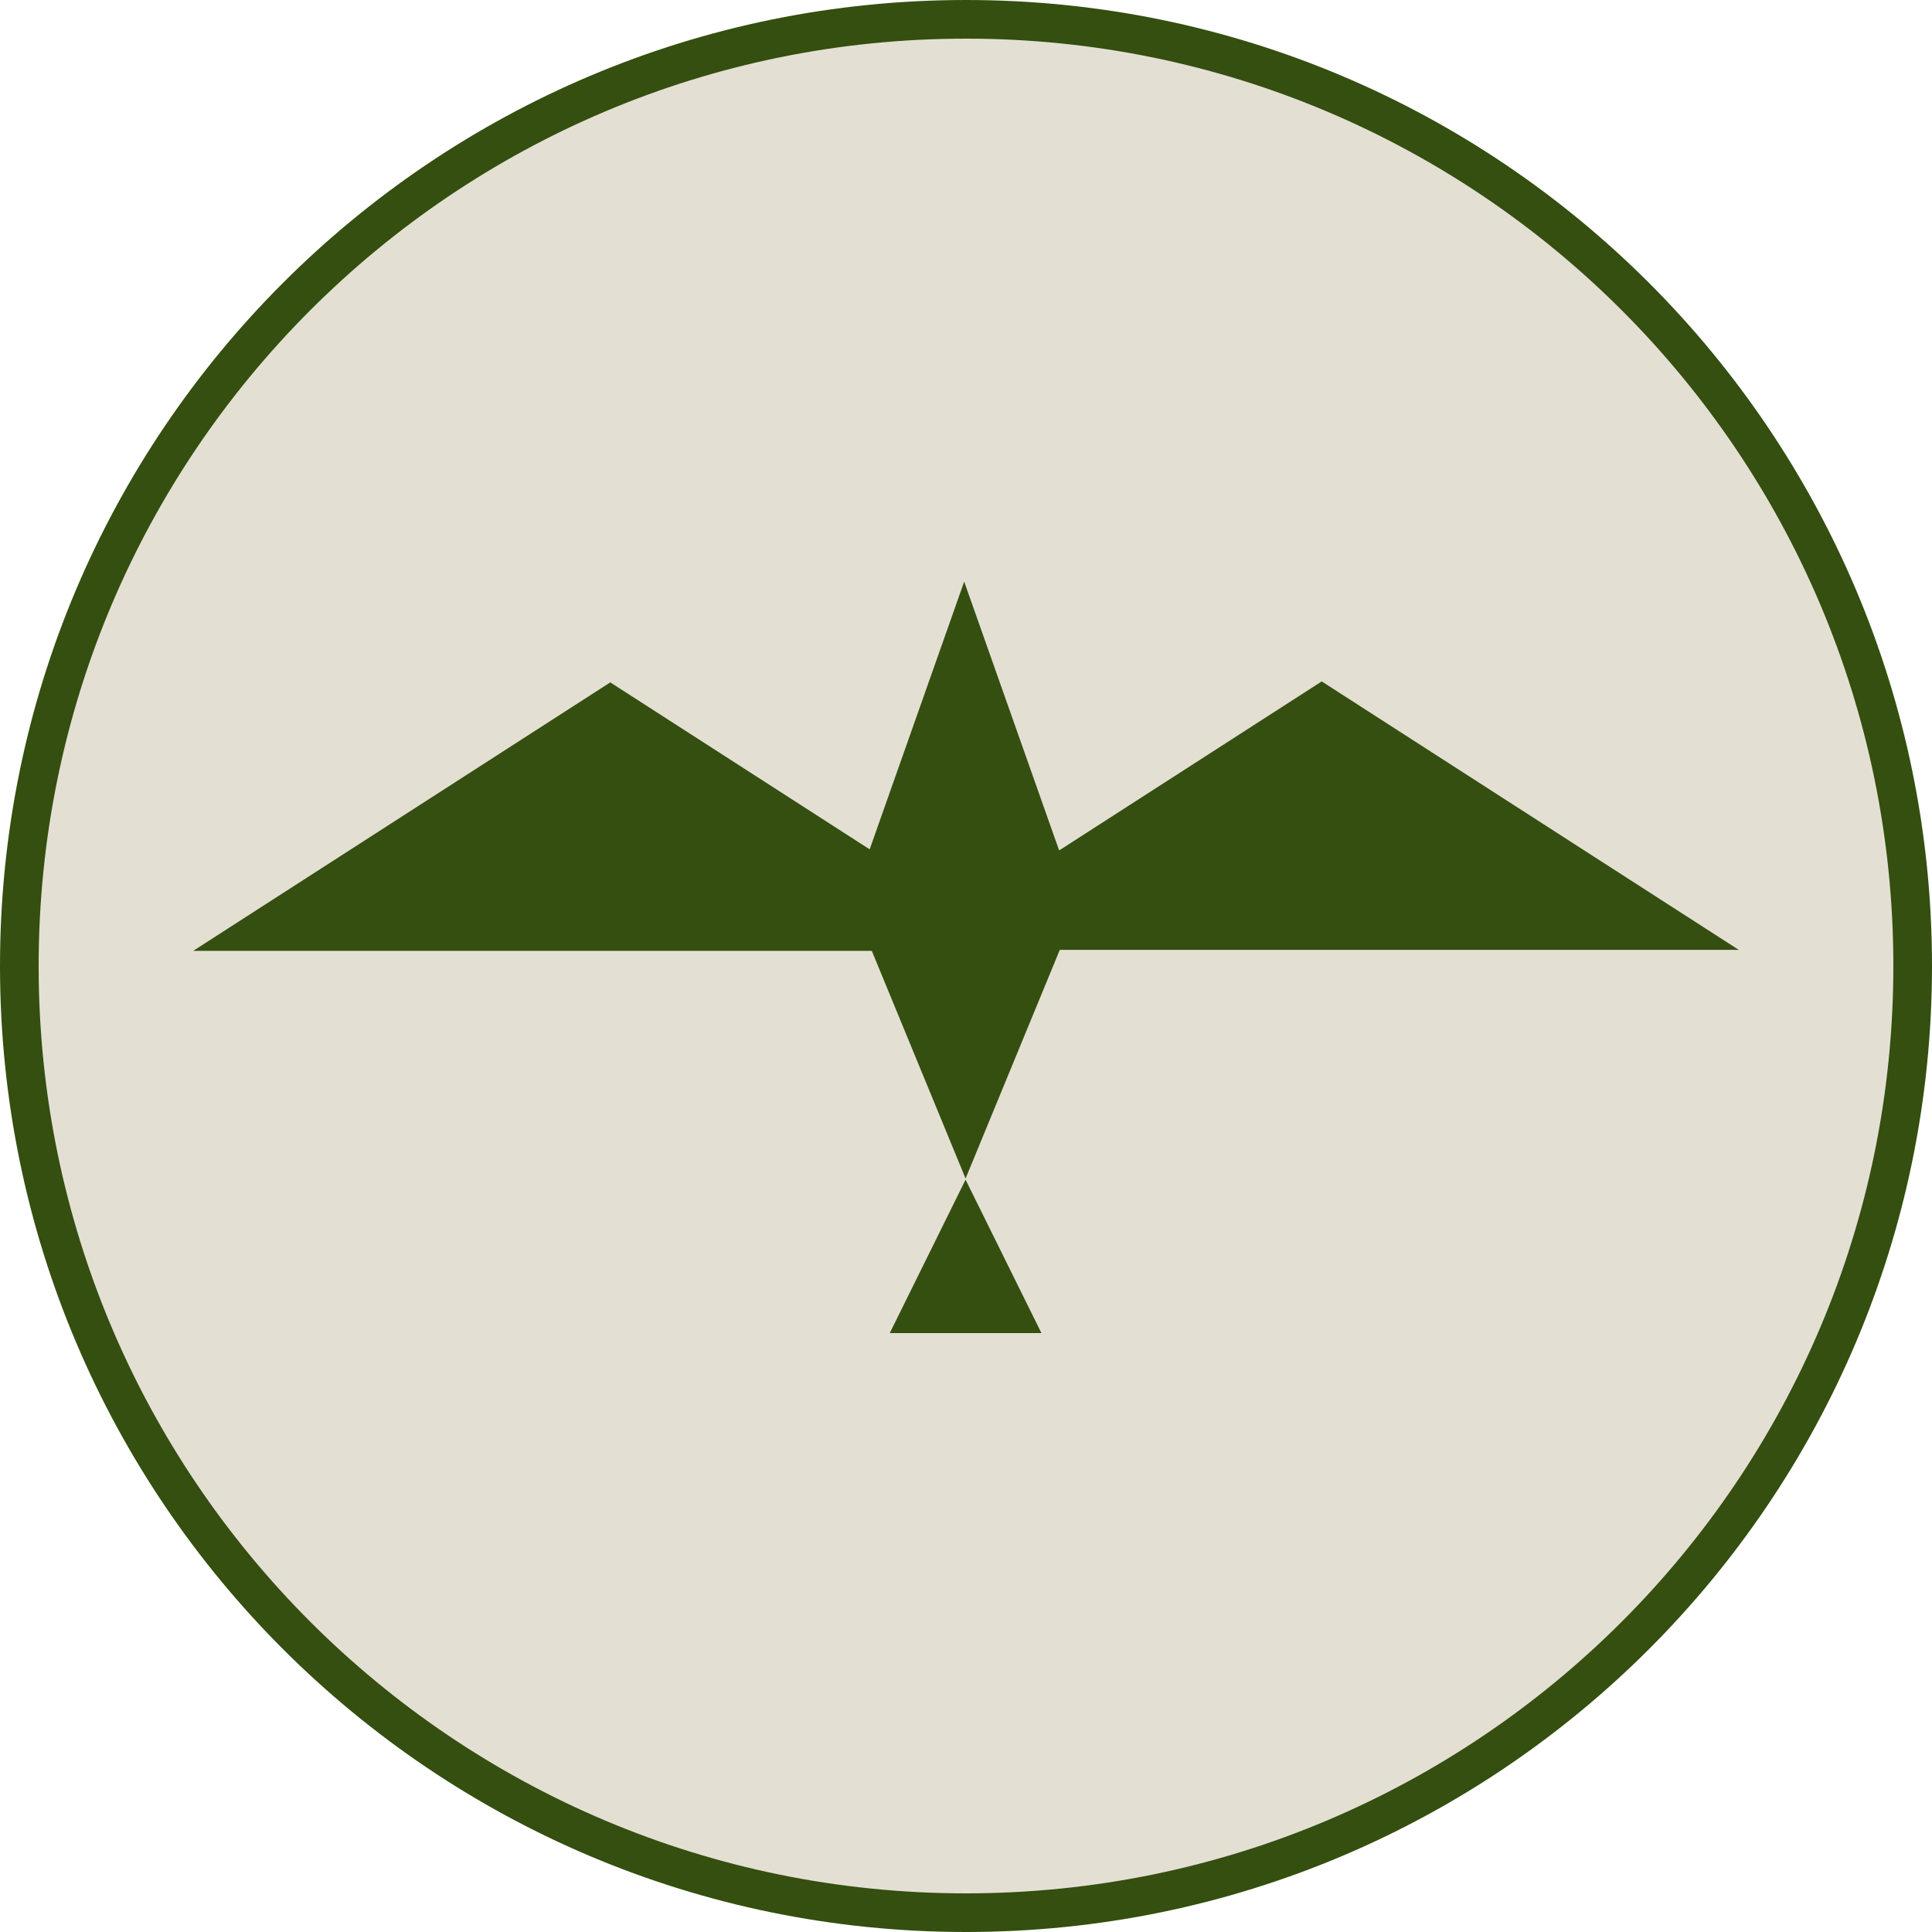
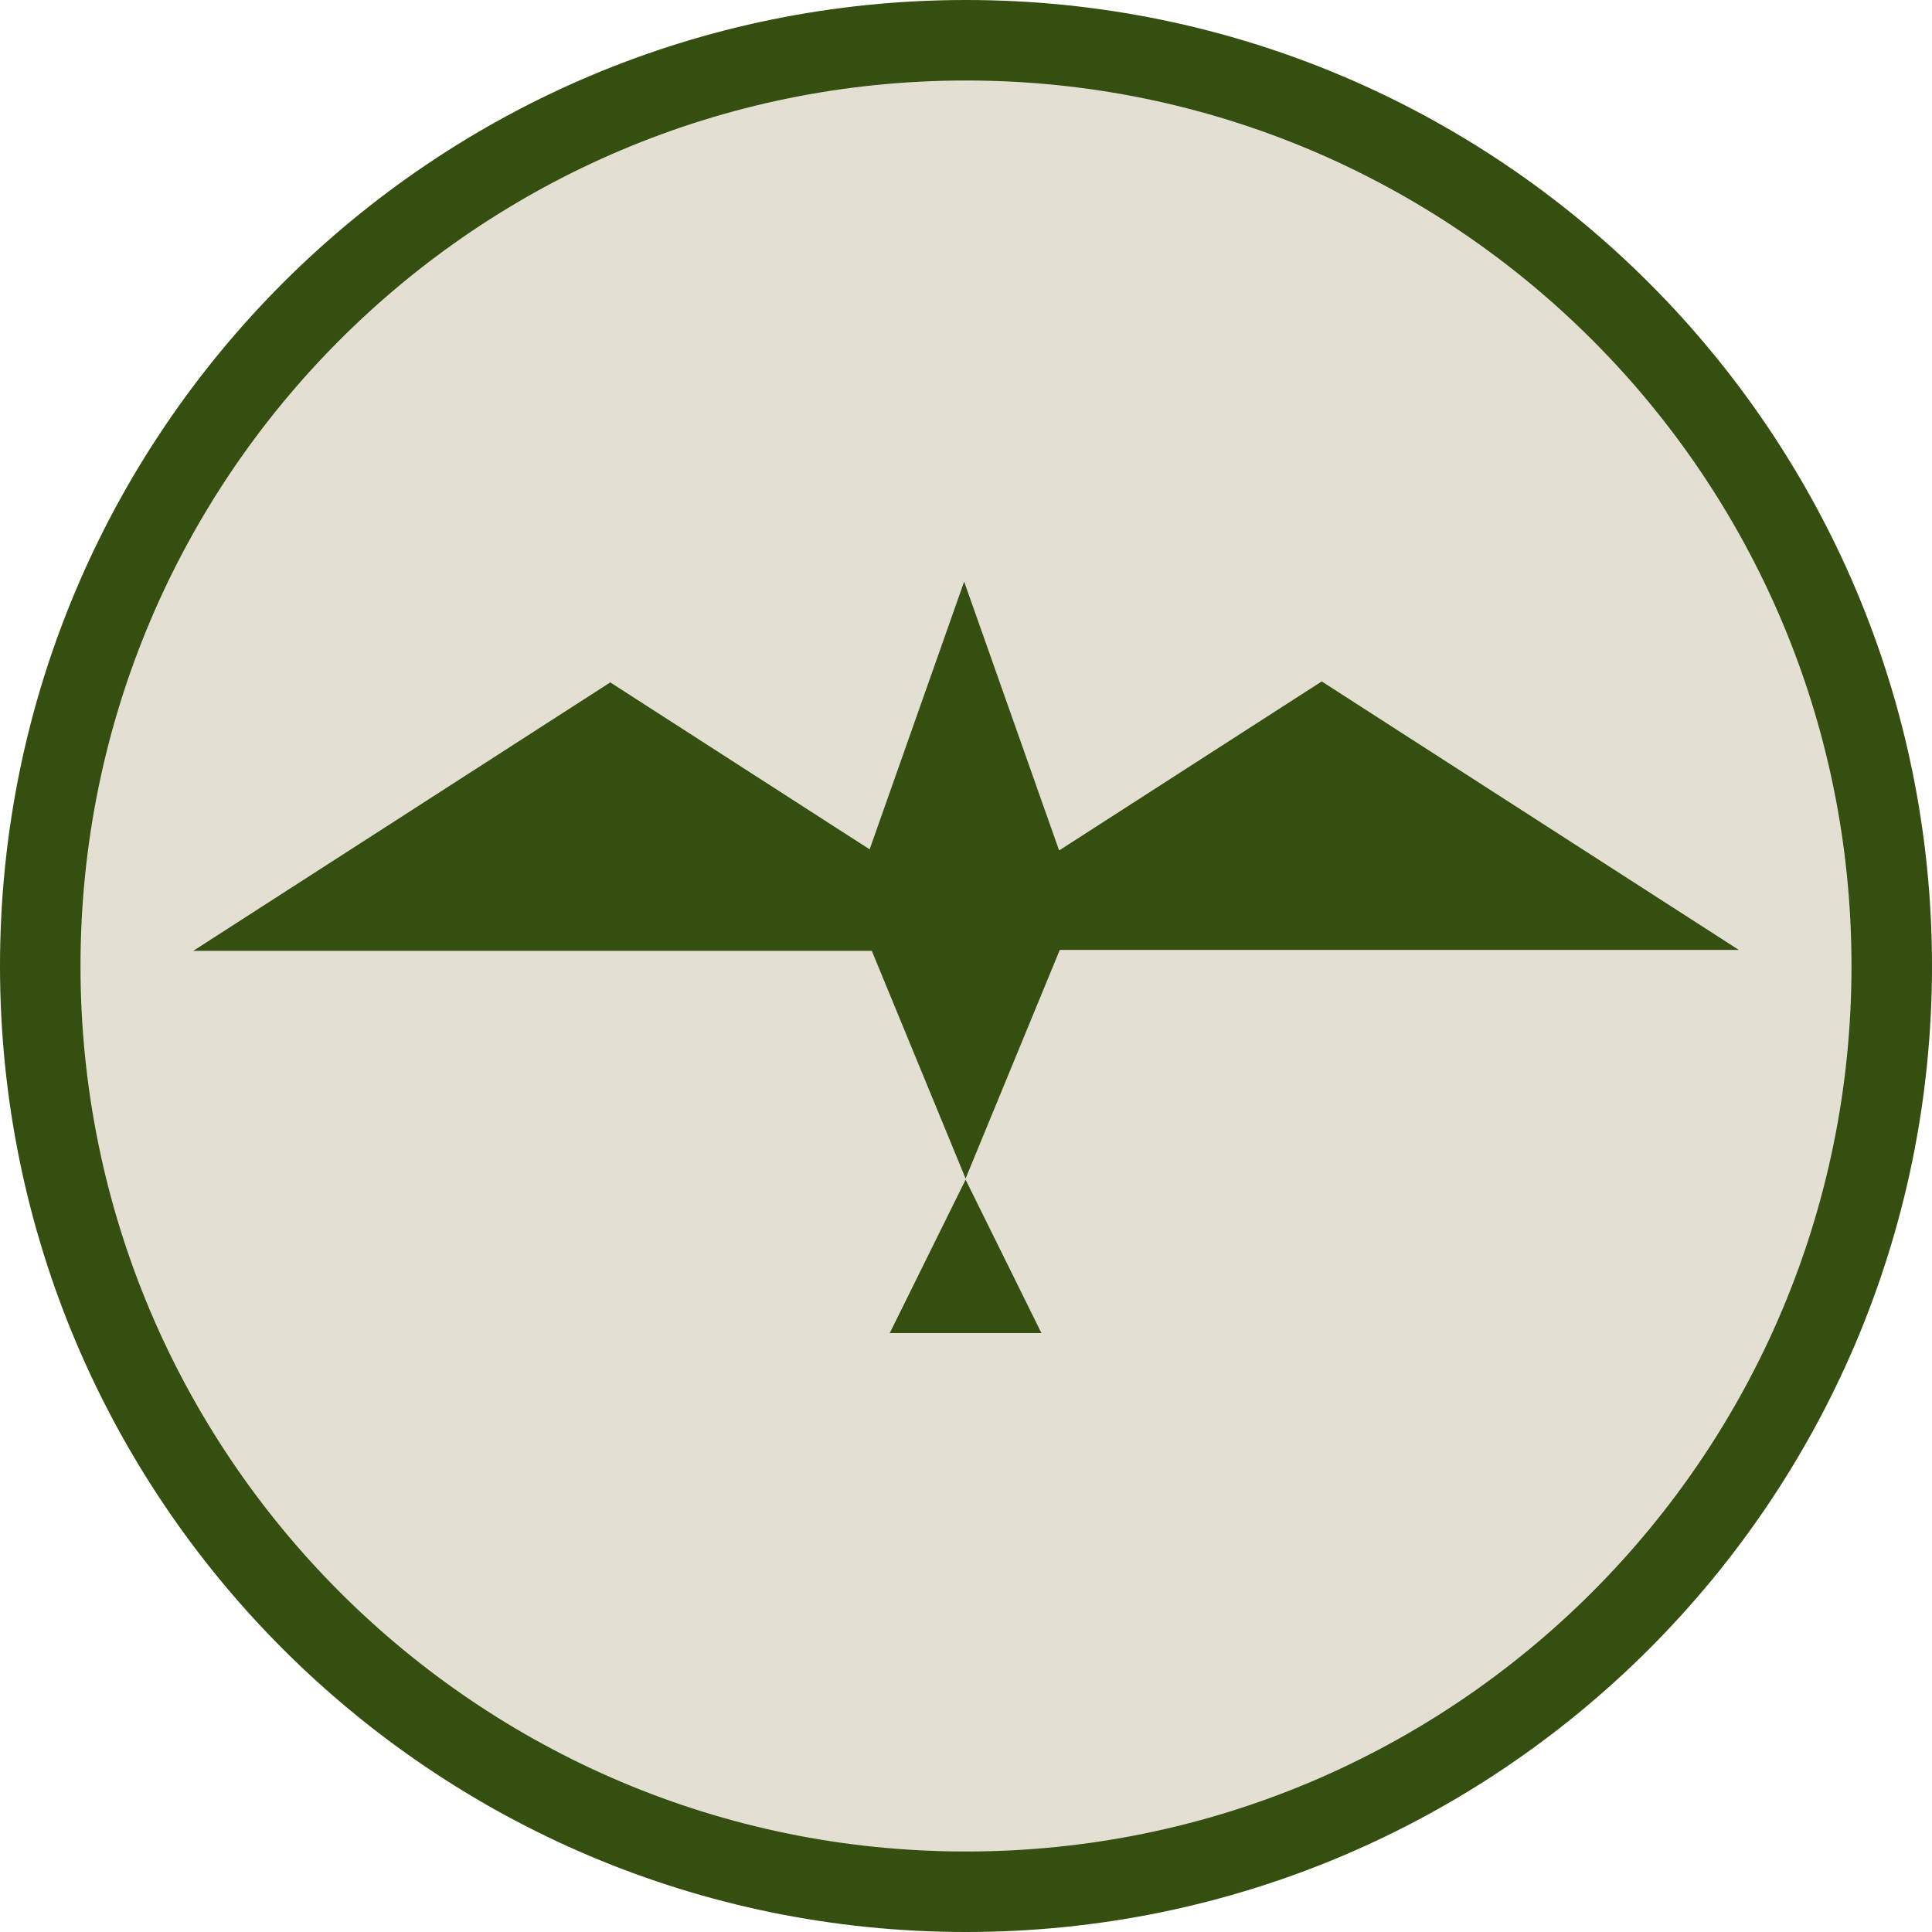
- <svg xmlns="http://www.w3.org/2000/svg" width="50" height="50" viewBox="0 0 50 50" fill="none">
-   <circle cx="25" cy="25" r="24.5" fill="#E4DFD3" stroke="#344F10" />
-   <path fill-rule="evenodd" clip-rule="evenodd" d="M24.953 15.052L27.407 22H22.537L24.981 23.573L34.206 17.635L45 24.583H27.427L24.989 30.5L22.562 24.608H5L15.794 17.66L22.507 21.981L24.953 15.052ZM26.952 34.5L24.989 30.53L23.027 34.5H26.952Z" fill="#344F10" />
-   <path d="M25 24L27.5 22H22.5L25 24Z" fill="#344F10" />
+ <svg xmlns="http://www.w3.org/2000/svg" width="24" height="24" viewBox="0 0 24 24" fill="none">
+   <circle cx="12" cy="12" r="11.5" fill="#E4DFD3" stroke="#344F10" />
+   <path fill-rule="evenodd" clip-rule="evenodd" d="M11.977 7.225L13.155 10.56H10.817L11.991 11.315L16.419 8.465L21.6 11.8H13.165L11.995 14.64L10.83 11.812H2.4L7.581 8.477L10.803 10.551L11.977 7.225ZM12.937 16.56L11.995 14.654L11.053 16.56H12.937Z" fill="#344F10" />
+   <path d="M12 11.52L13.2 10.56H10.8L12 11.52Z" fill="#344F10" />
</svg>
